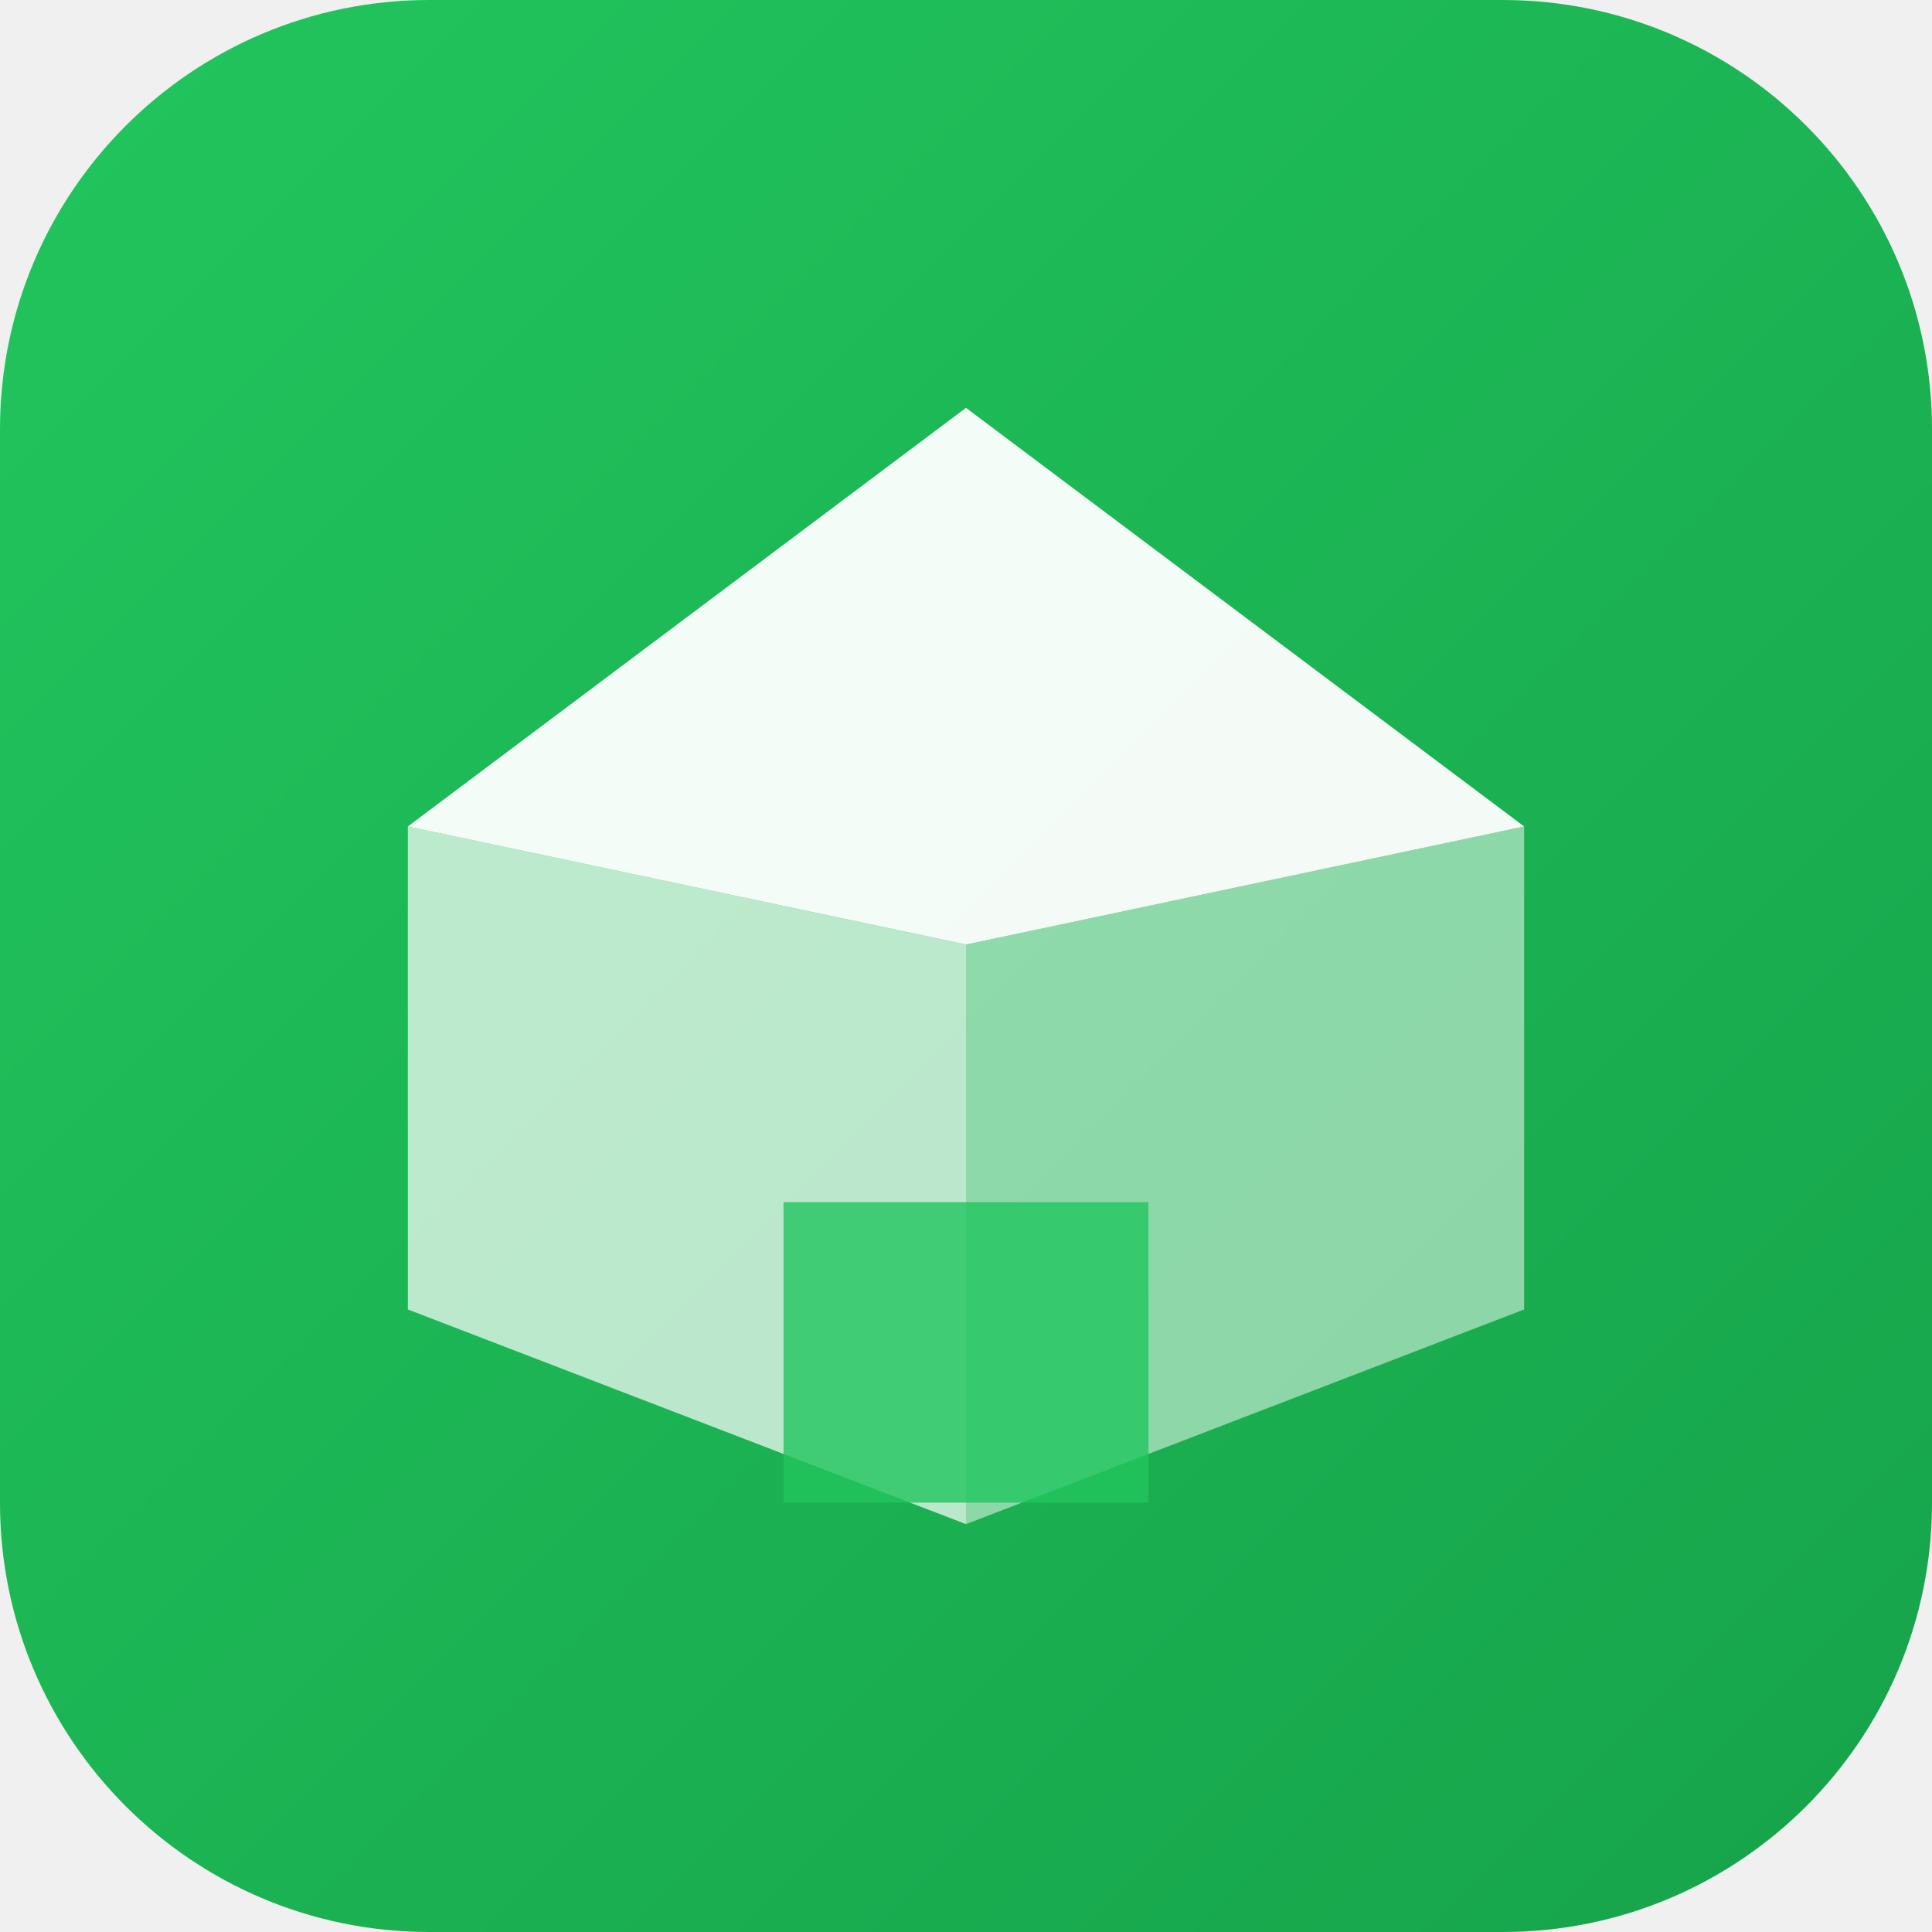
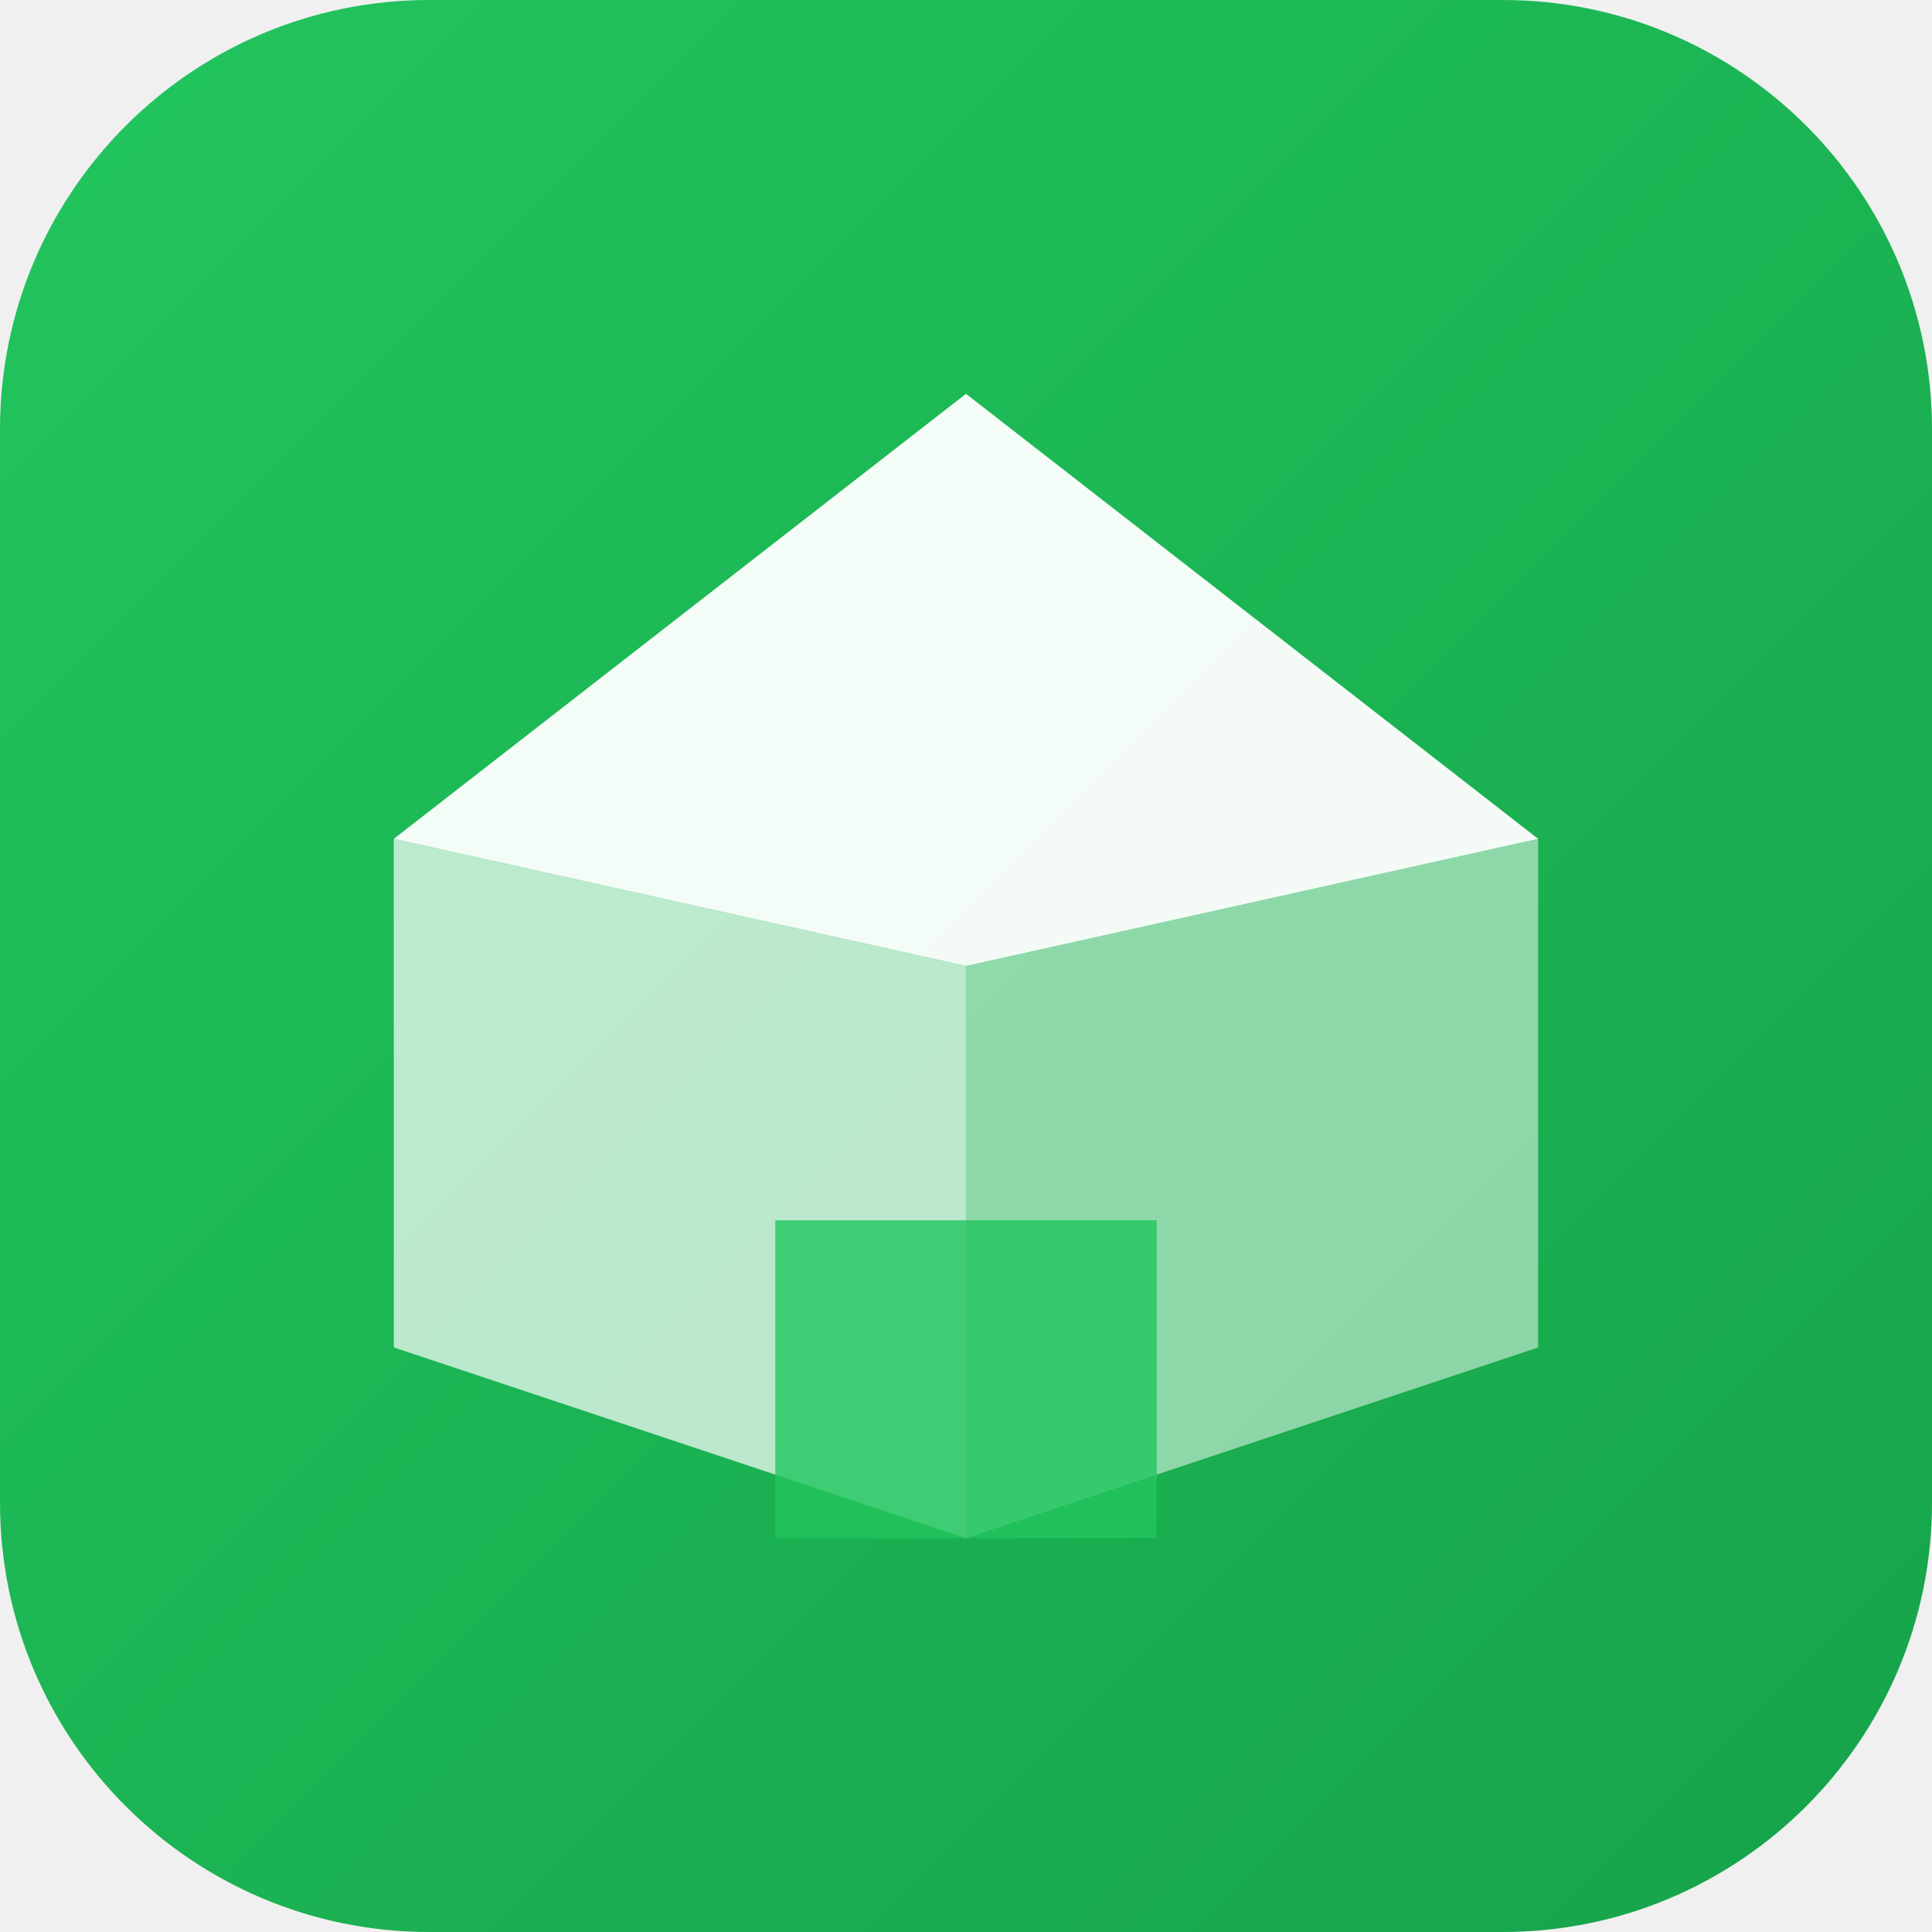
<svg xmlns="http://www.w3.org/2000/svg" width="180" height="180" viewBox="0 0 180 180" fill="none">
-   <rect width="180" height="180" rx="40" fill="url(#bg)" />
-   <path d="M90 38L142 77L90 88L38 77L90 38Z" fill="white" fill-opacity="0.95" />
-   <path d="M90 88L142 77V122L90 142V88Z" fill="white" fill-opacity="0.5" />
-   <path d="M90 88L38 77V122L90 142V88Z" fill="white" fill-opacity="0.7" />
-   <rect x="73" y="112" width="34" height="28" fill="#22C55E" fill-opacity="0.8" />
+   <rect width="180" height="180" rx="40" fill="url(#apple-bg)" />
+   <g transform="translate(13,13) scale(5.923)">
+     <path d="M13 4L22 11L13 13L4 11L13 4Z" fill="white" fill-opacity="0.95" />
+     <path d="M13 13L22 11V19L13 22V13Z" fill="white" fill-opacity="0.5" />
+     <path d="M13 13L4 11V19L13 22V13Z" fill="white" fill-opacity="0.7" />
+     <rect x="10" y="17" width="6" height="5" fill="#22C55E" fill-opacity="0.8" />
+   </g>
  <defs>
-     <linearGradient id="bg" x1="0" y1="0" x2="180" y2="180" gradientUnits="userSpaceOnUse">
+     <linearGradient id="apple-bg" x1="0" y1="0" x2="180" y2="180" gradientUnits="userSpaceOnUse">
      <stop stop-color="#22C55E" />
      <stop offset="1" stop-color="#16A34A" />
    </linearGradient>
  </defs>
</svg>
